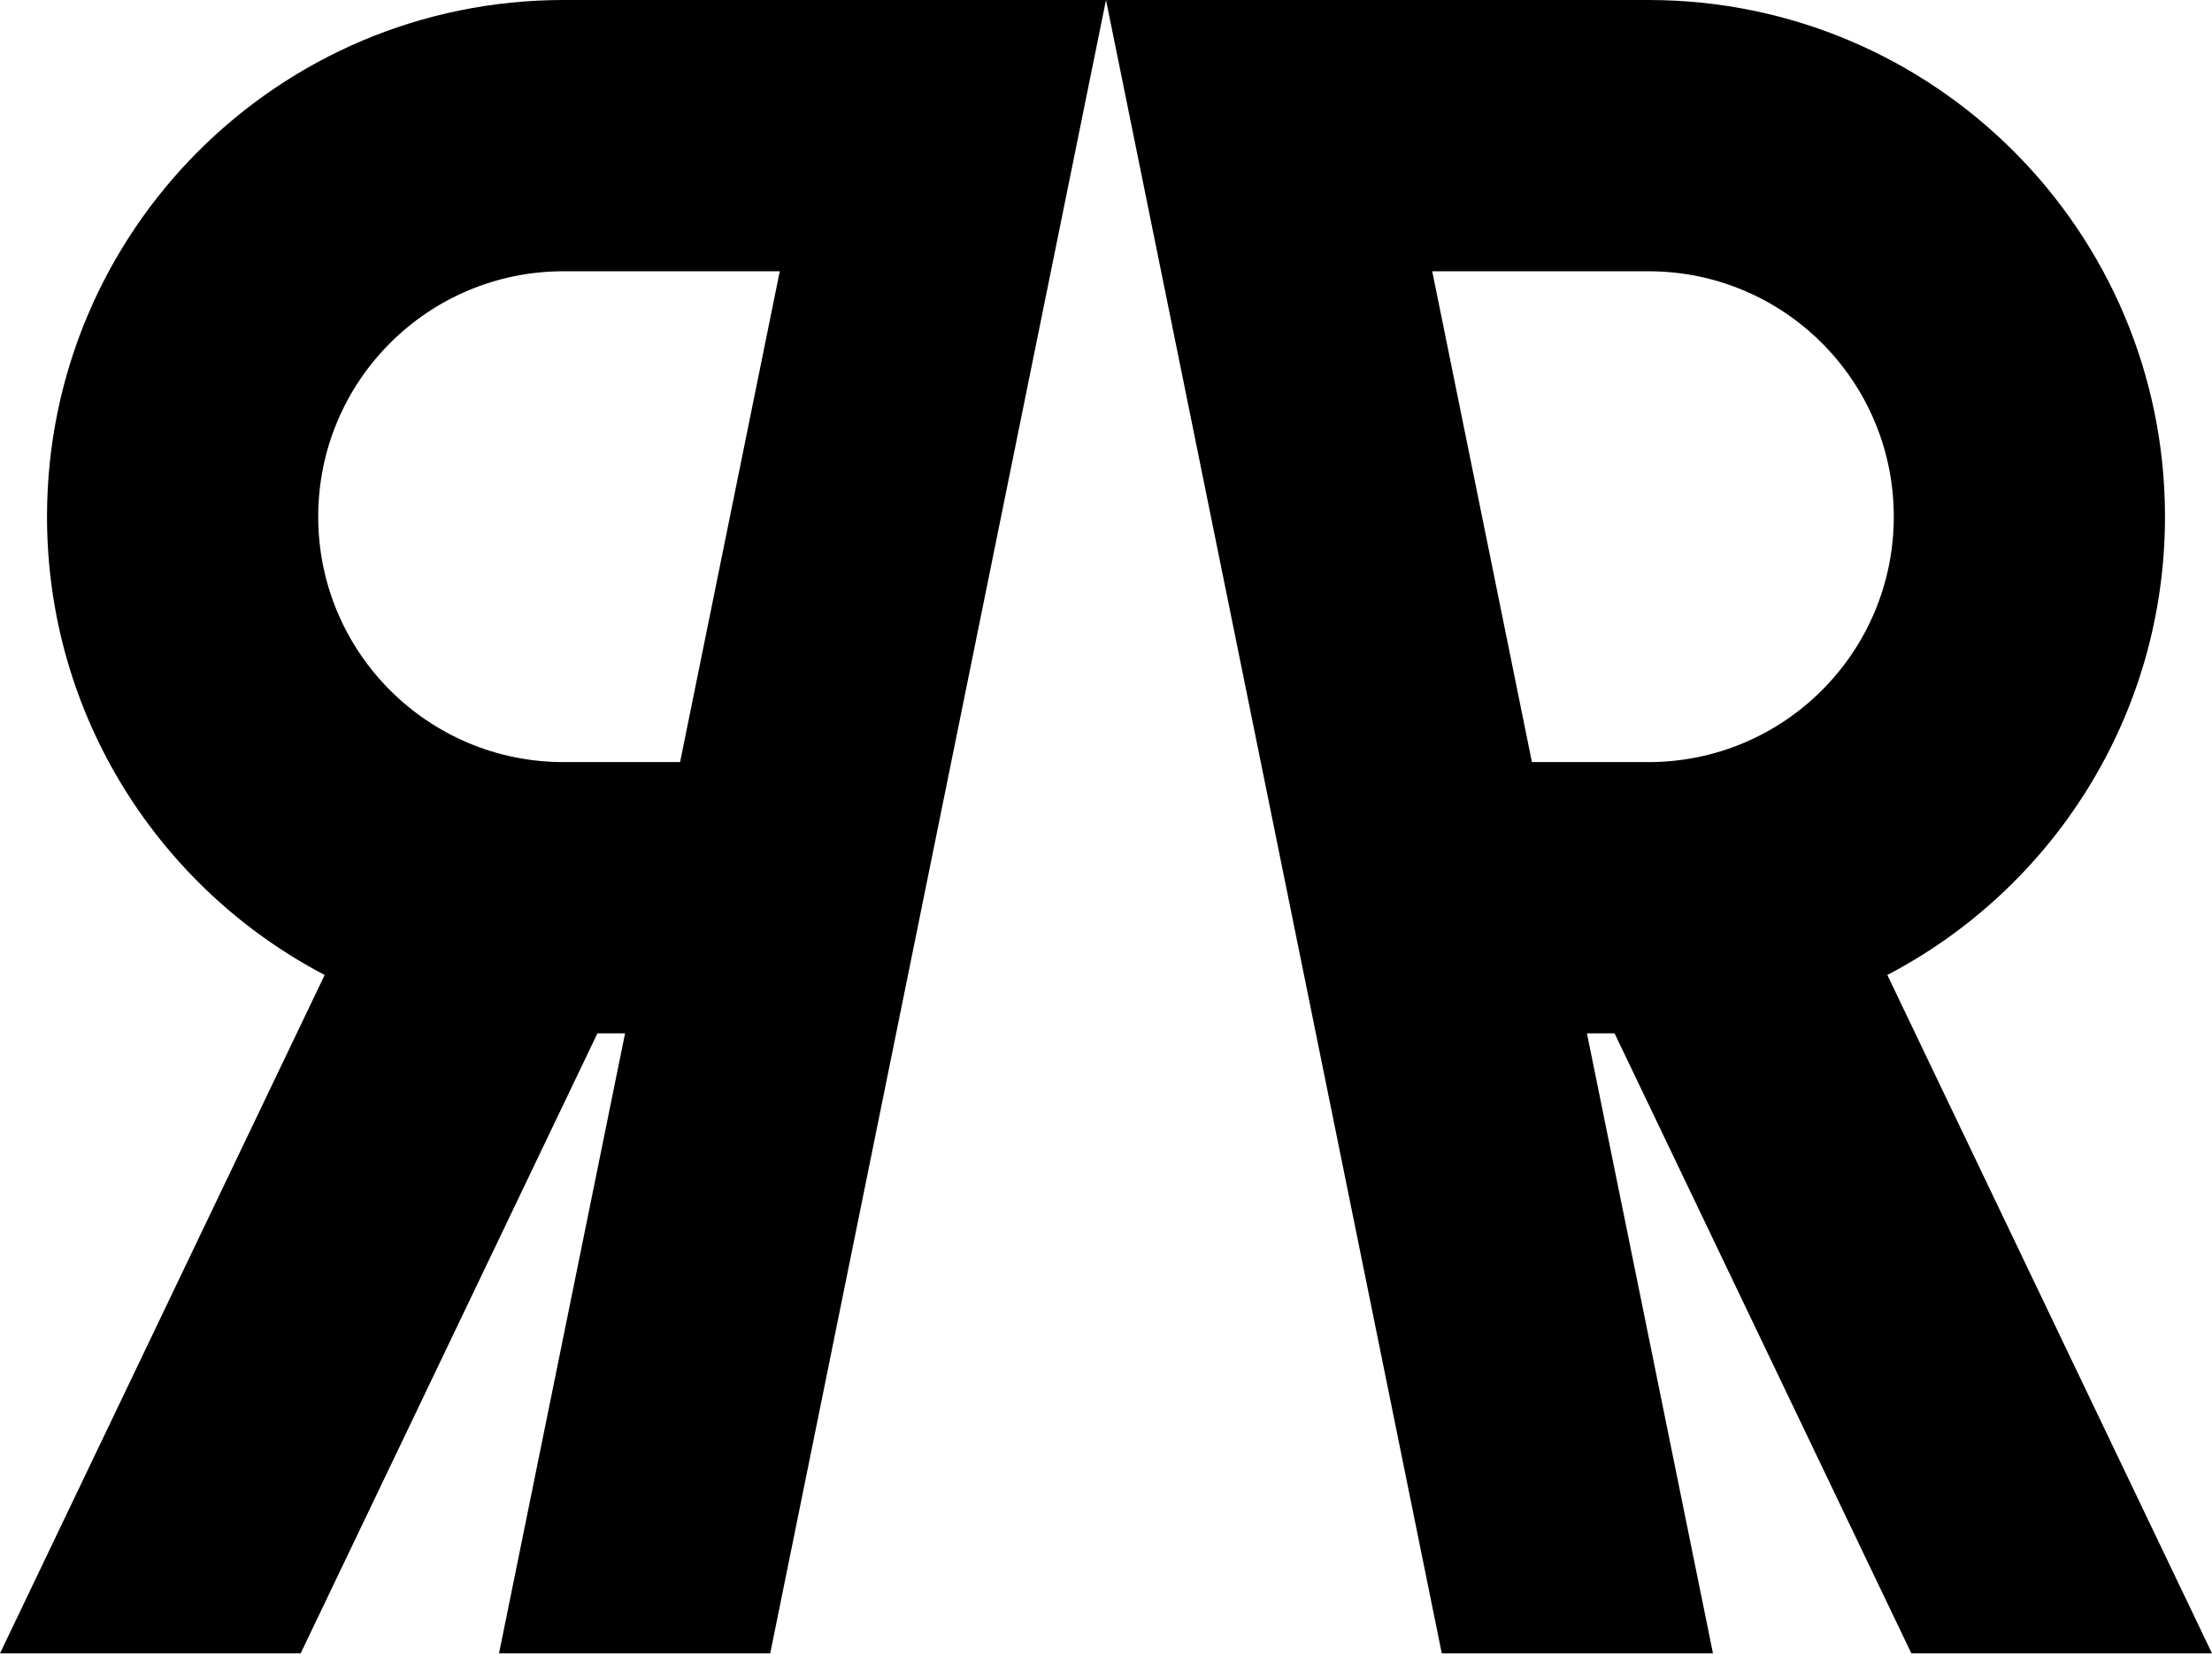
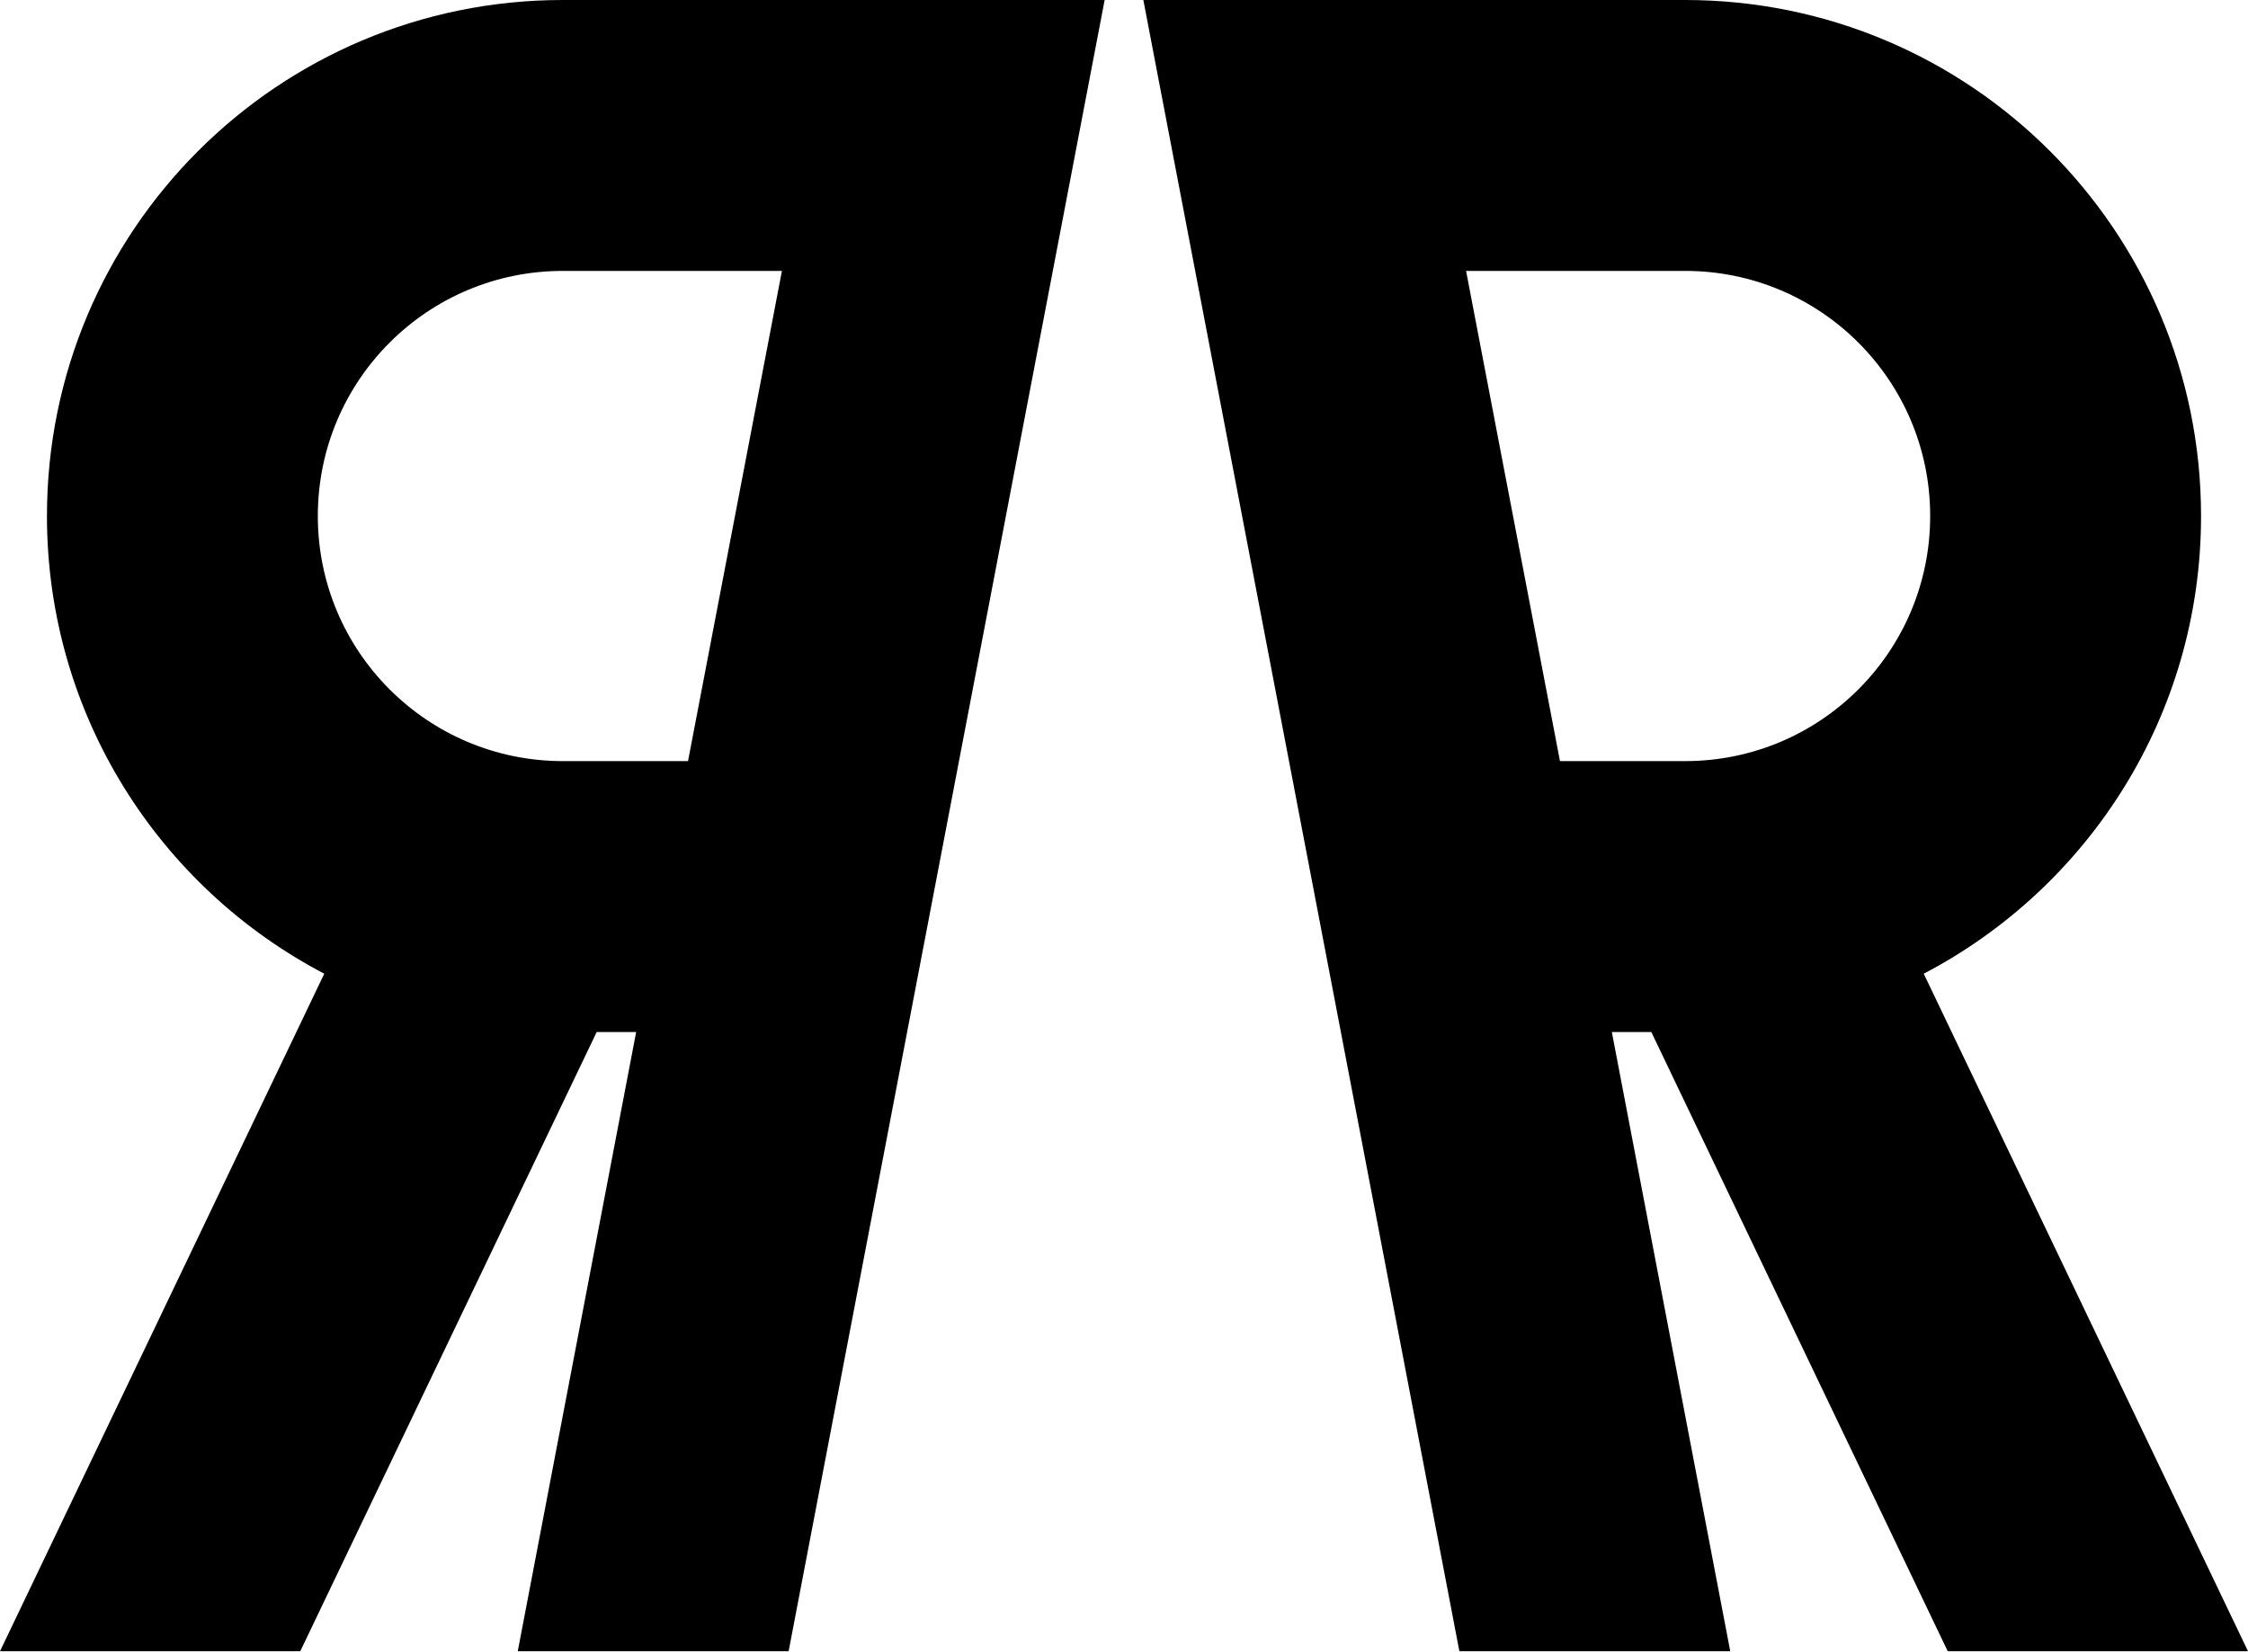
- <svg xmlns="http://www.w3.org/2000/svg" viewBox="-42.82 0.00 85.64 64.00">
-   <path fill="#000000" d="M0 0 -13 64H-23.5L-18.62 40H-19.69L-31.18 64H-42.82L-30.25 37.74C-36.64 34.4 -41 27.71 -41 20C-41 8.95 -32.05 0 -21 0ZM0 0H21C32.05 0 41 8.95 41 20C41 27.71 36.64 34.4 30.25 37.74L42.82 64H31.18L19.69 40H18.62L23.5 64H13L0 0ZM-12.63 10.5H-21C-26.25 10.5 -30.5 14.75 -30.5 20C-30.5 25.25 -26.25 29.5 -21 29.5H-16.49ZM12.63 10.5 16.49 29.5H21C26.25 29.5 30.5 25.25 30.5 20C30.5 14.75 26.25 10.5 21 10.5Z" />
+ <svg xmlns="http://www.w3.org/2000/svg" viewBox="-43.57 0.00 87.14 64.00">
+   <path fill="#000000" d="M-0.75 0 -13 64H-23.5L-18.91 40H-20.44L-31.93 64H-43.57L-31 37.74C-37.39 34.4 -41.75 27.71 -41.75 20C-41.75 8.95 -32.8 0 -21.75 0ZM0.75 0H21.75C32.8 0 41.75 8.95 41.75 20C41.75 27.71 37.39 34.4 31 37.74L43.57 64H31.93L20.44 40H18.91L23.5 64H13ZM-13.26 10.5H-21.75C-27 10.5 -31.25 14.75 -31.25 20C-31.25 25.25 -27 29.5 -21.75 29.5H-16.9ZM13.26 10.5 16.9 29.5H21.75C27 29.5 31.25 25.25 31.25 20C31.25 14.75 27 10.5 21.75 10.5Z" />
</svg>
